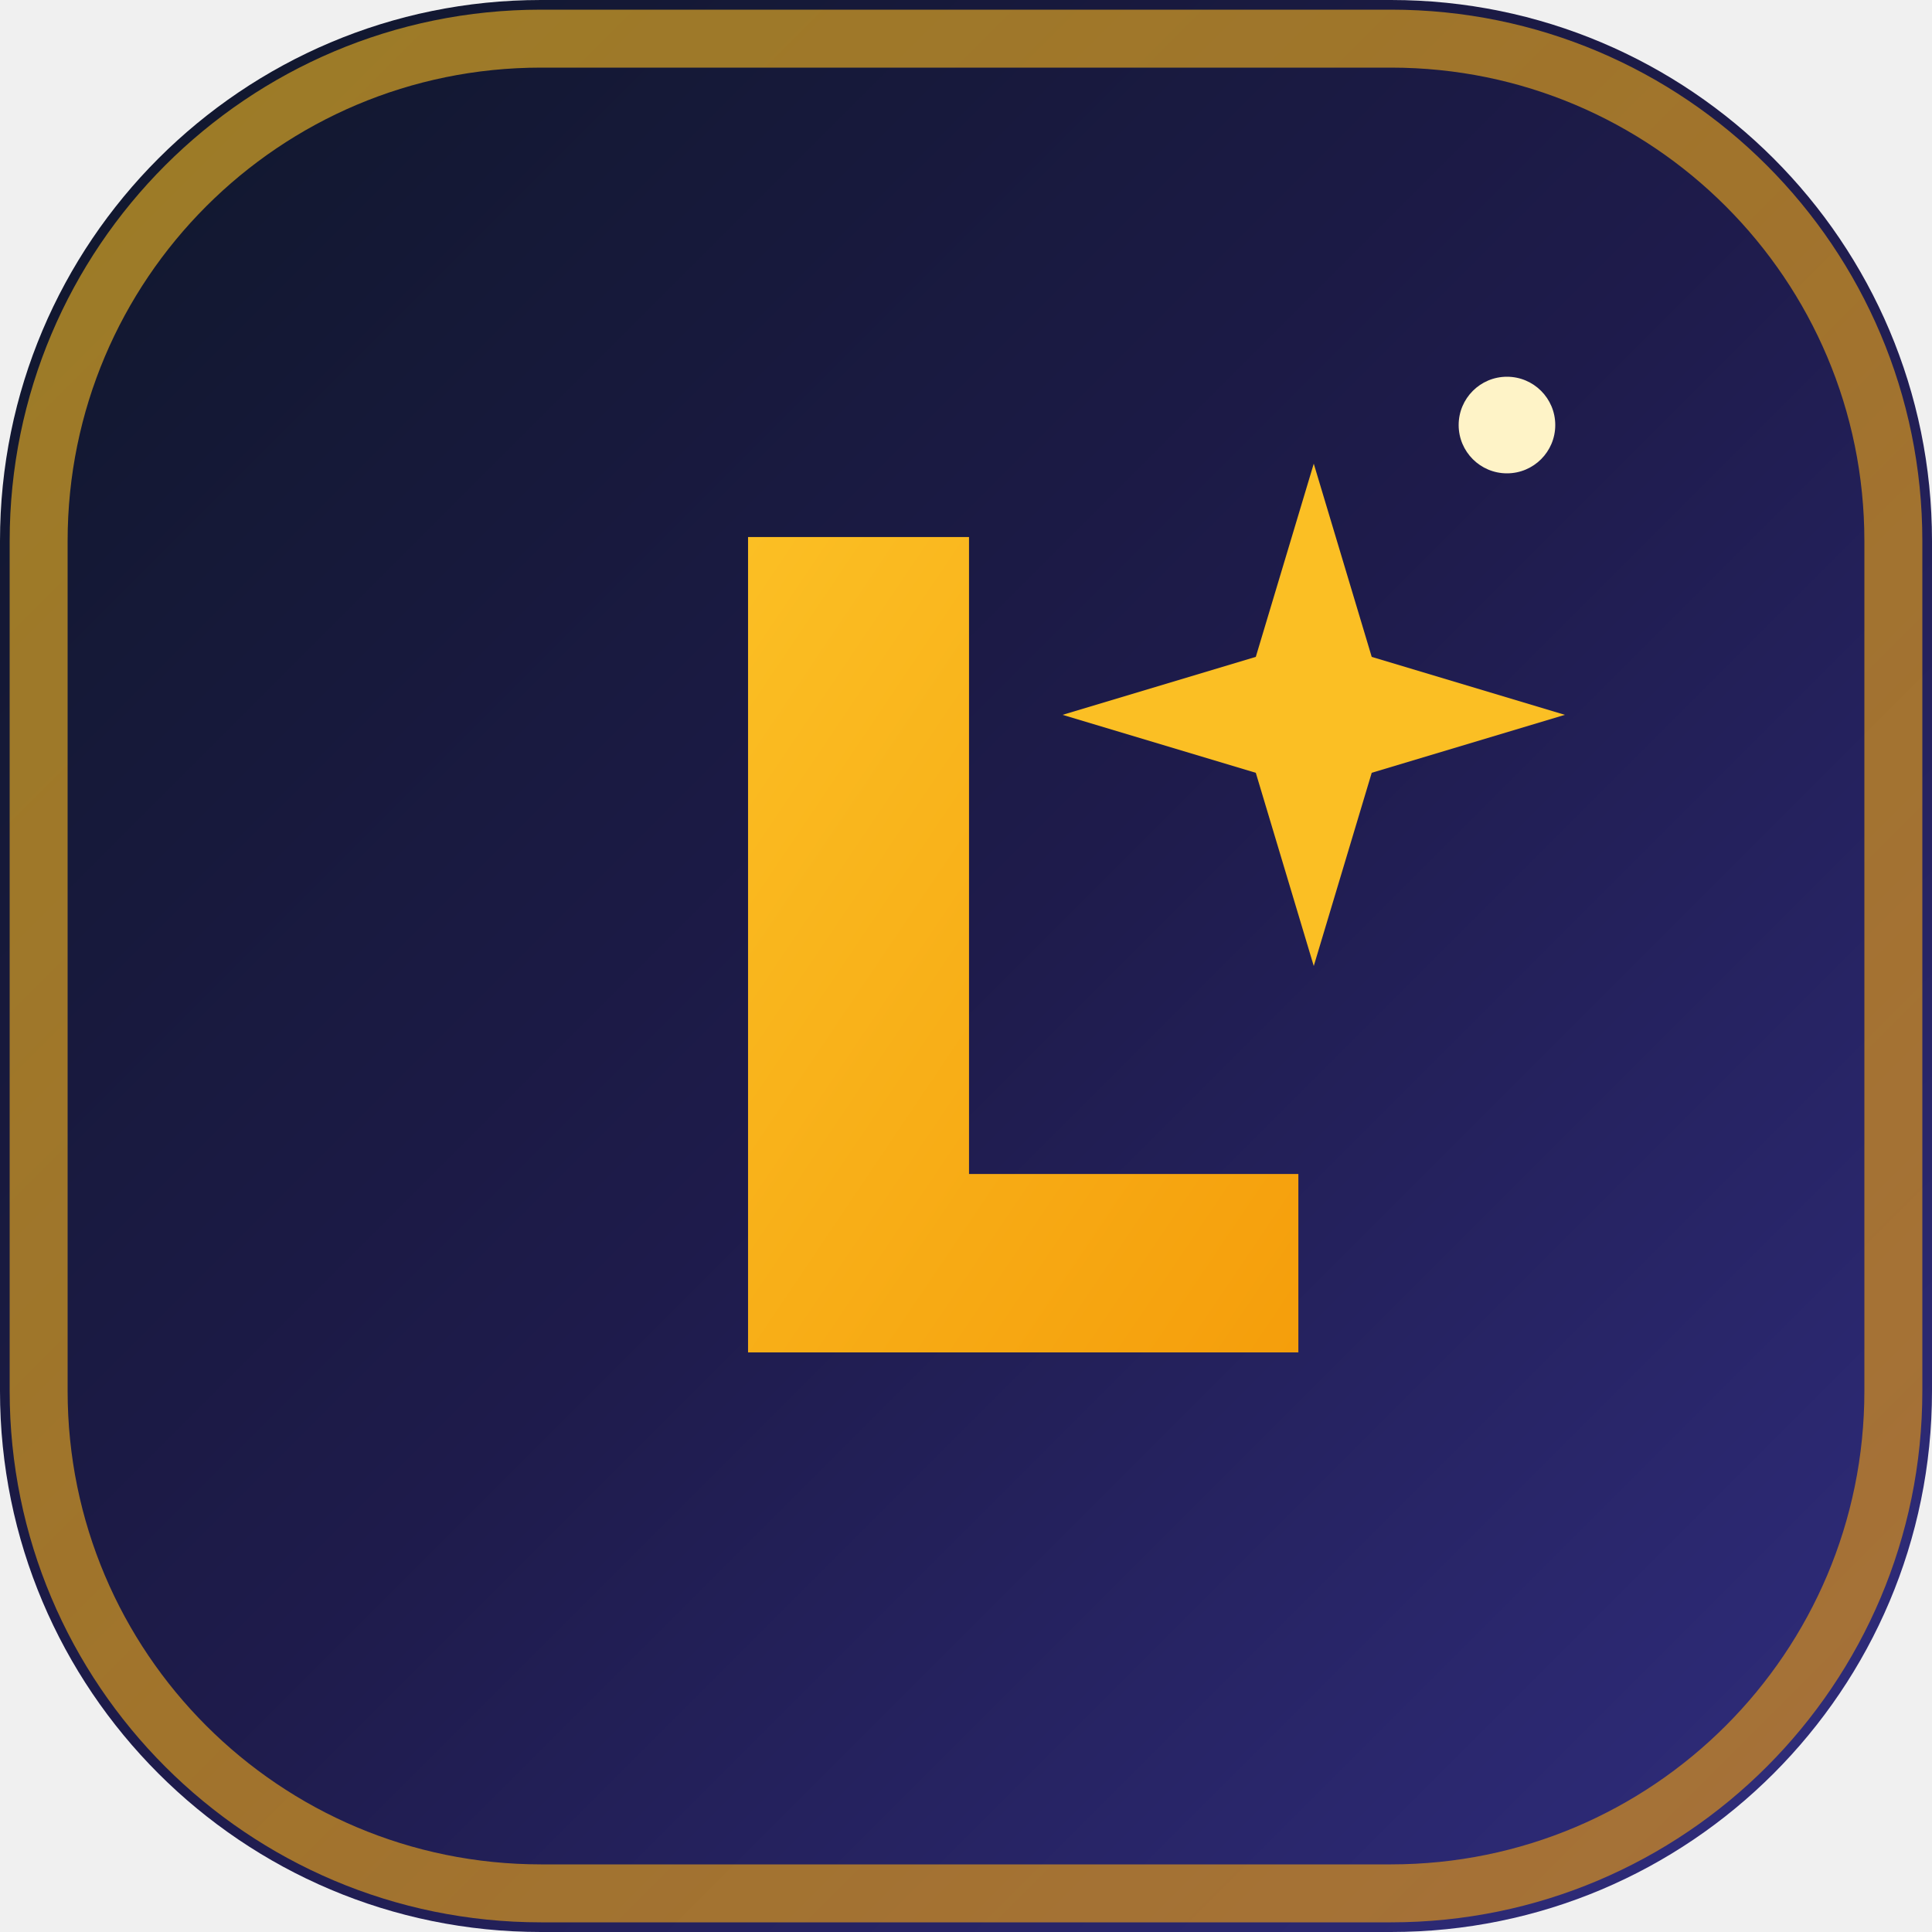
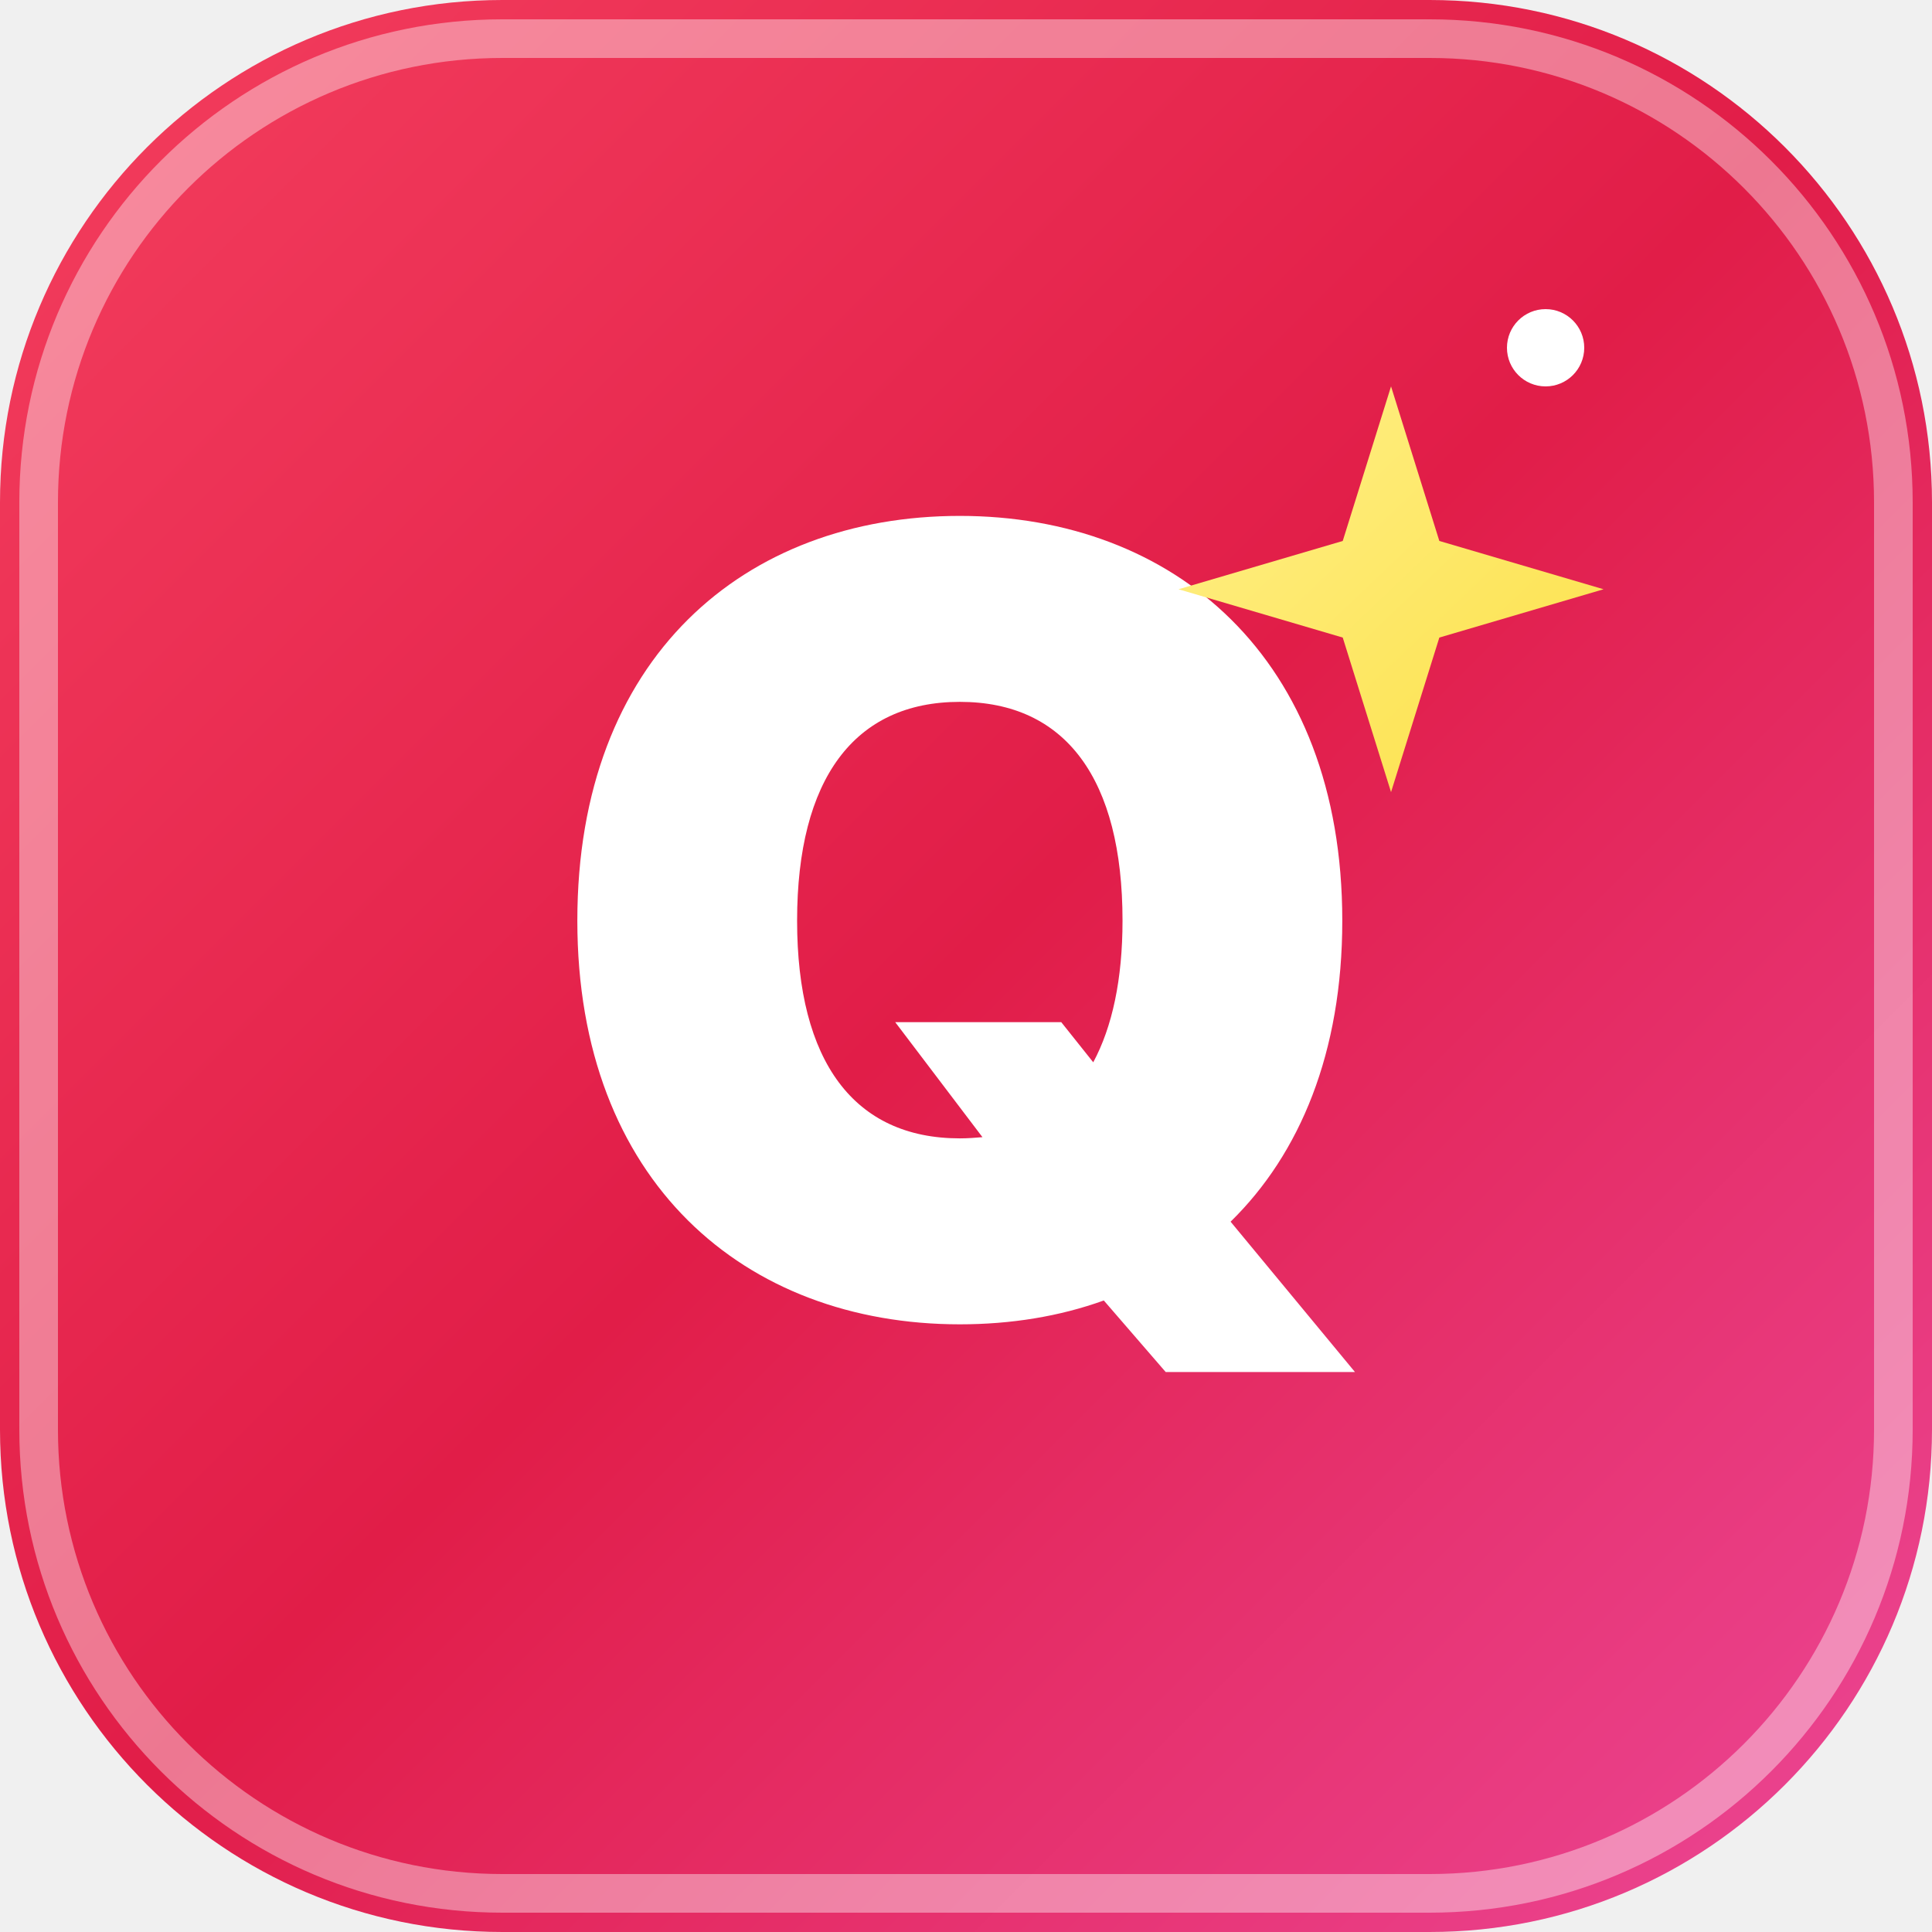
<svg xmlns="http://www.w3.org/2000/svg" viewBox="0 0 100 100" width="100%" height="100%">
  <defs>
-     <linearGradient id="bgGrad" x1="0%" y1="0%" x2="100%" y2="100%">
-       <stop offset="0%" stop-color="#0f172a" />
-       <stop offset="50%" stop-color="#1e1b4b" />
-       <stop offset="100%" stop-color="#312e81" />
+     <linearGradient id="roseGrad" x1="0%" y1="0%" x2="100%" y2="100%">
+       <stop offset="0%" stop-color="#f43f5e" />
+       <stop offset="50%" stop-color="#e11d48" />
+       <stop offset="100%" stop-color="#ec4899" />
    </linearGradient>
    <linearGradient id="goldGrad" x1="0%" y1="0%" x2="100%" y2="100%">
-       <stop offset="0%" stop-color="#fbbf24" />
-       <stop offset="100%" stop-color="#f59e0b" />
+       <stop offset="0%" stop-color="#fef08a" />
+       <stop offset="100%" stop-color="#fde047" />
    </linearGradient>
  </defs>
-   <rect width="100" height="100" rx="28" fill="url(#bgGrad)" />
-   <rect x="2" y="2" width="96" height="96" rx="26" fill="none" stroke="url(#goldGrad)" stroke-width="3" stroke-opacity="0.6" />
-   <text x="36" y="70" font-family="'Plus Jakarta Sans', system-ui, -apple-system, sans-serif" font-weight="900" font-size="58" fill="url(#goldGrad)" letter-spacing="-2">L</text>
-   <path d="M 68 24 L 71 34 L 81 37 L 71 40 L 68 50 L 65 40 L 55 37 L 65 34 Z" fill="#fbbf24" />
-   <circle cx="78" cy="22" r="2.5" fill="#fef3c7" />
+   <rect width="100" height="100" rx="26" fill="url(#roseGrad)" />
+   <rect x="2" y="2" width="96" height="96" rx="24" fill="none" stroke="rgba(255, 255, 255, 0.4)" stroke-width="2" />
+   <text x="50" y="68" font-family="'Plus Jakarta Sans', system-ui, -apple-system, sans-serif" font-weight="900" font-size="56" fill="#ffffff" text-anchor="middle" letter-spacing="-1">Q</text>
+   <path d="M 72 20 L 74.5 28 L 83 30.5 L 74.5 33 L 72 41 L 69.5 33 L 61 30.5 L 69.5 28 Z" fill="url(#goldGrad)" />
+   <circle cx="80" cy="18" r="2" fill="#fff" />
</svg>
